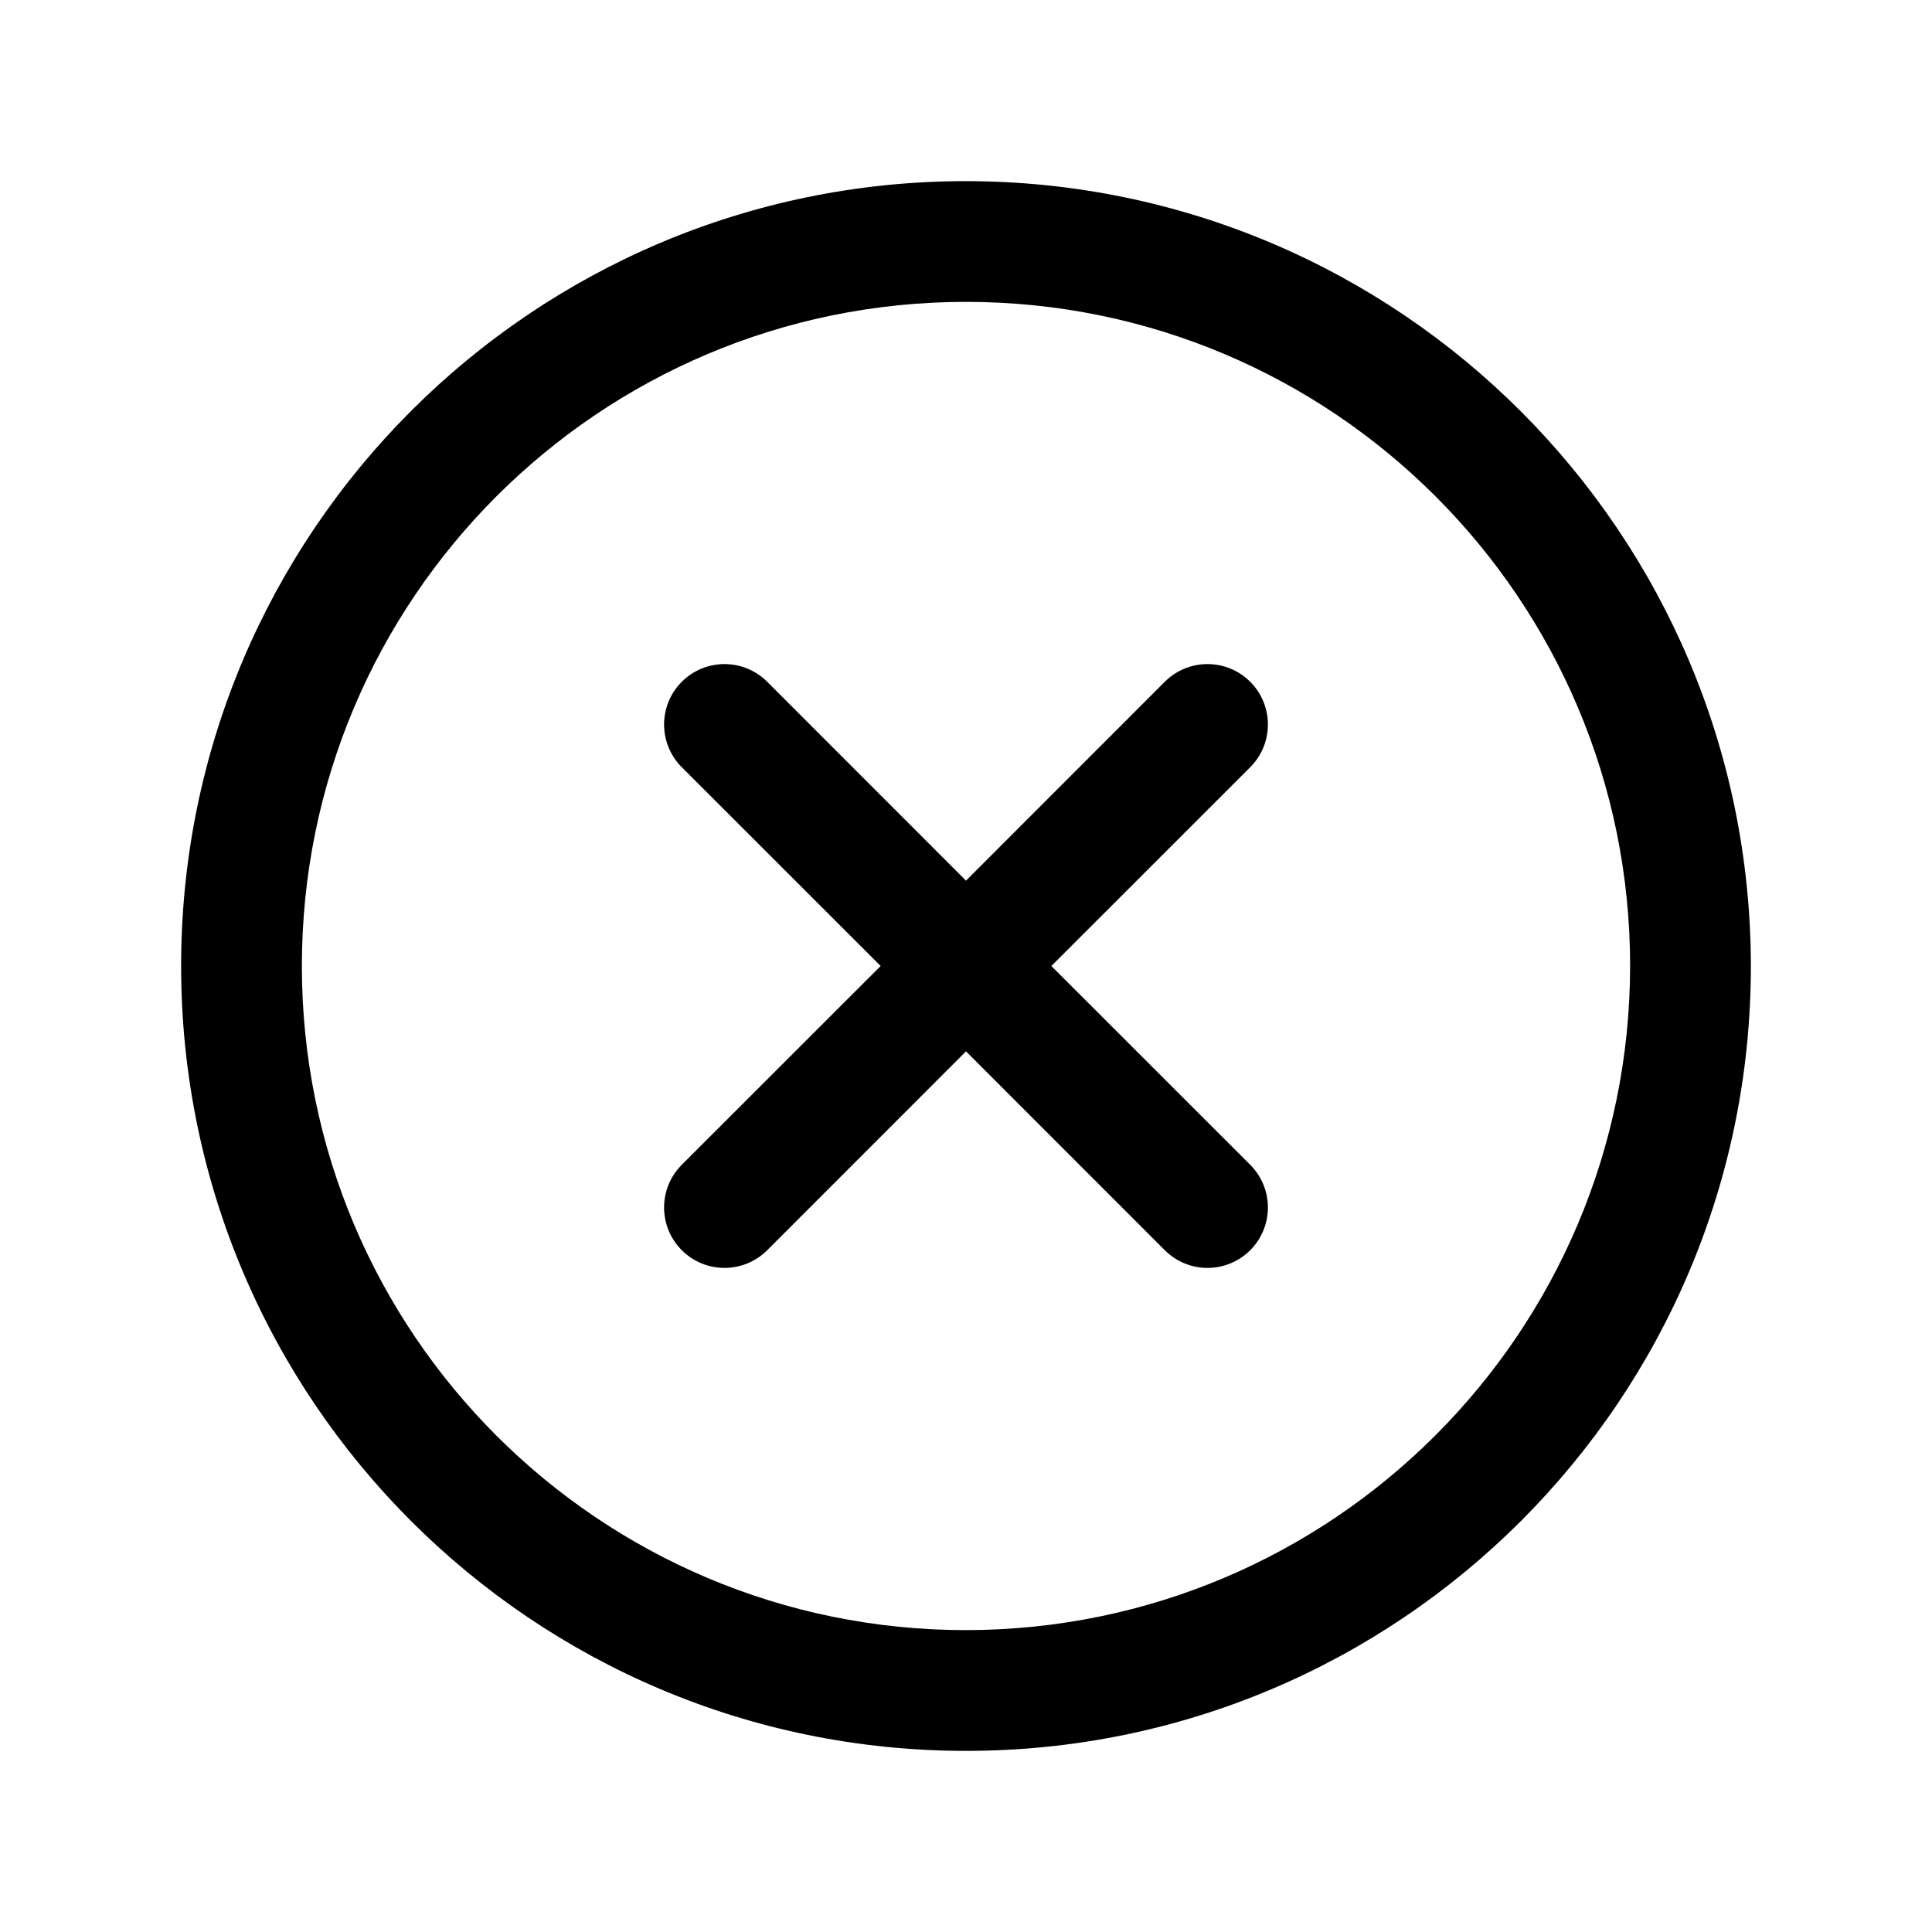
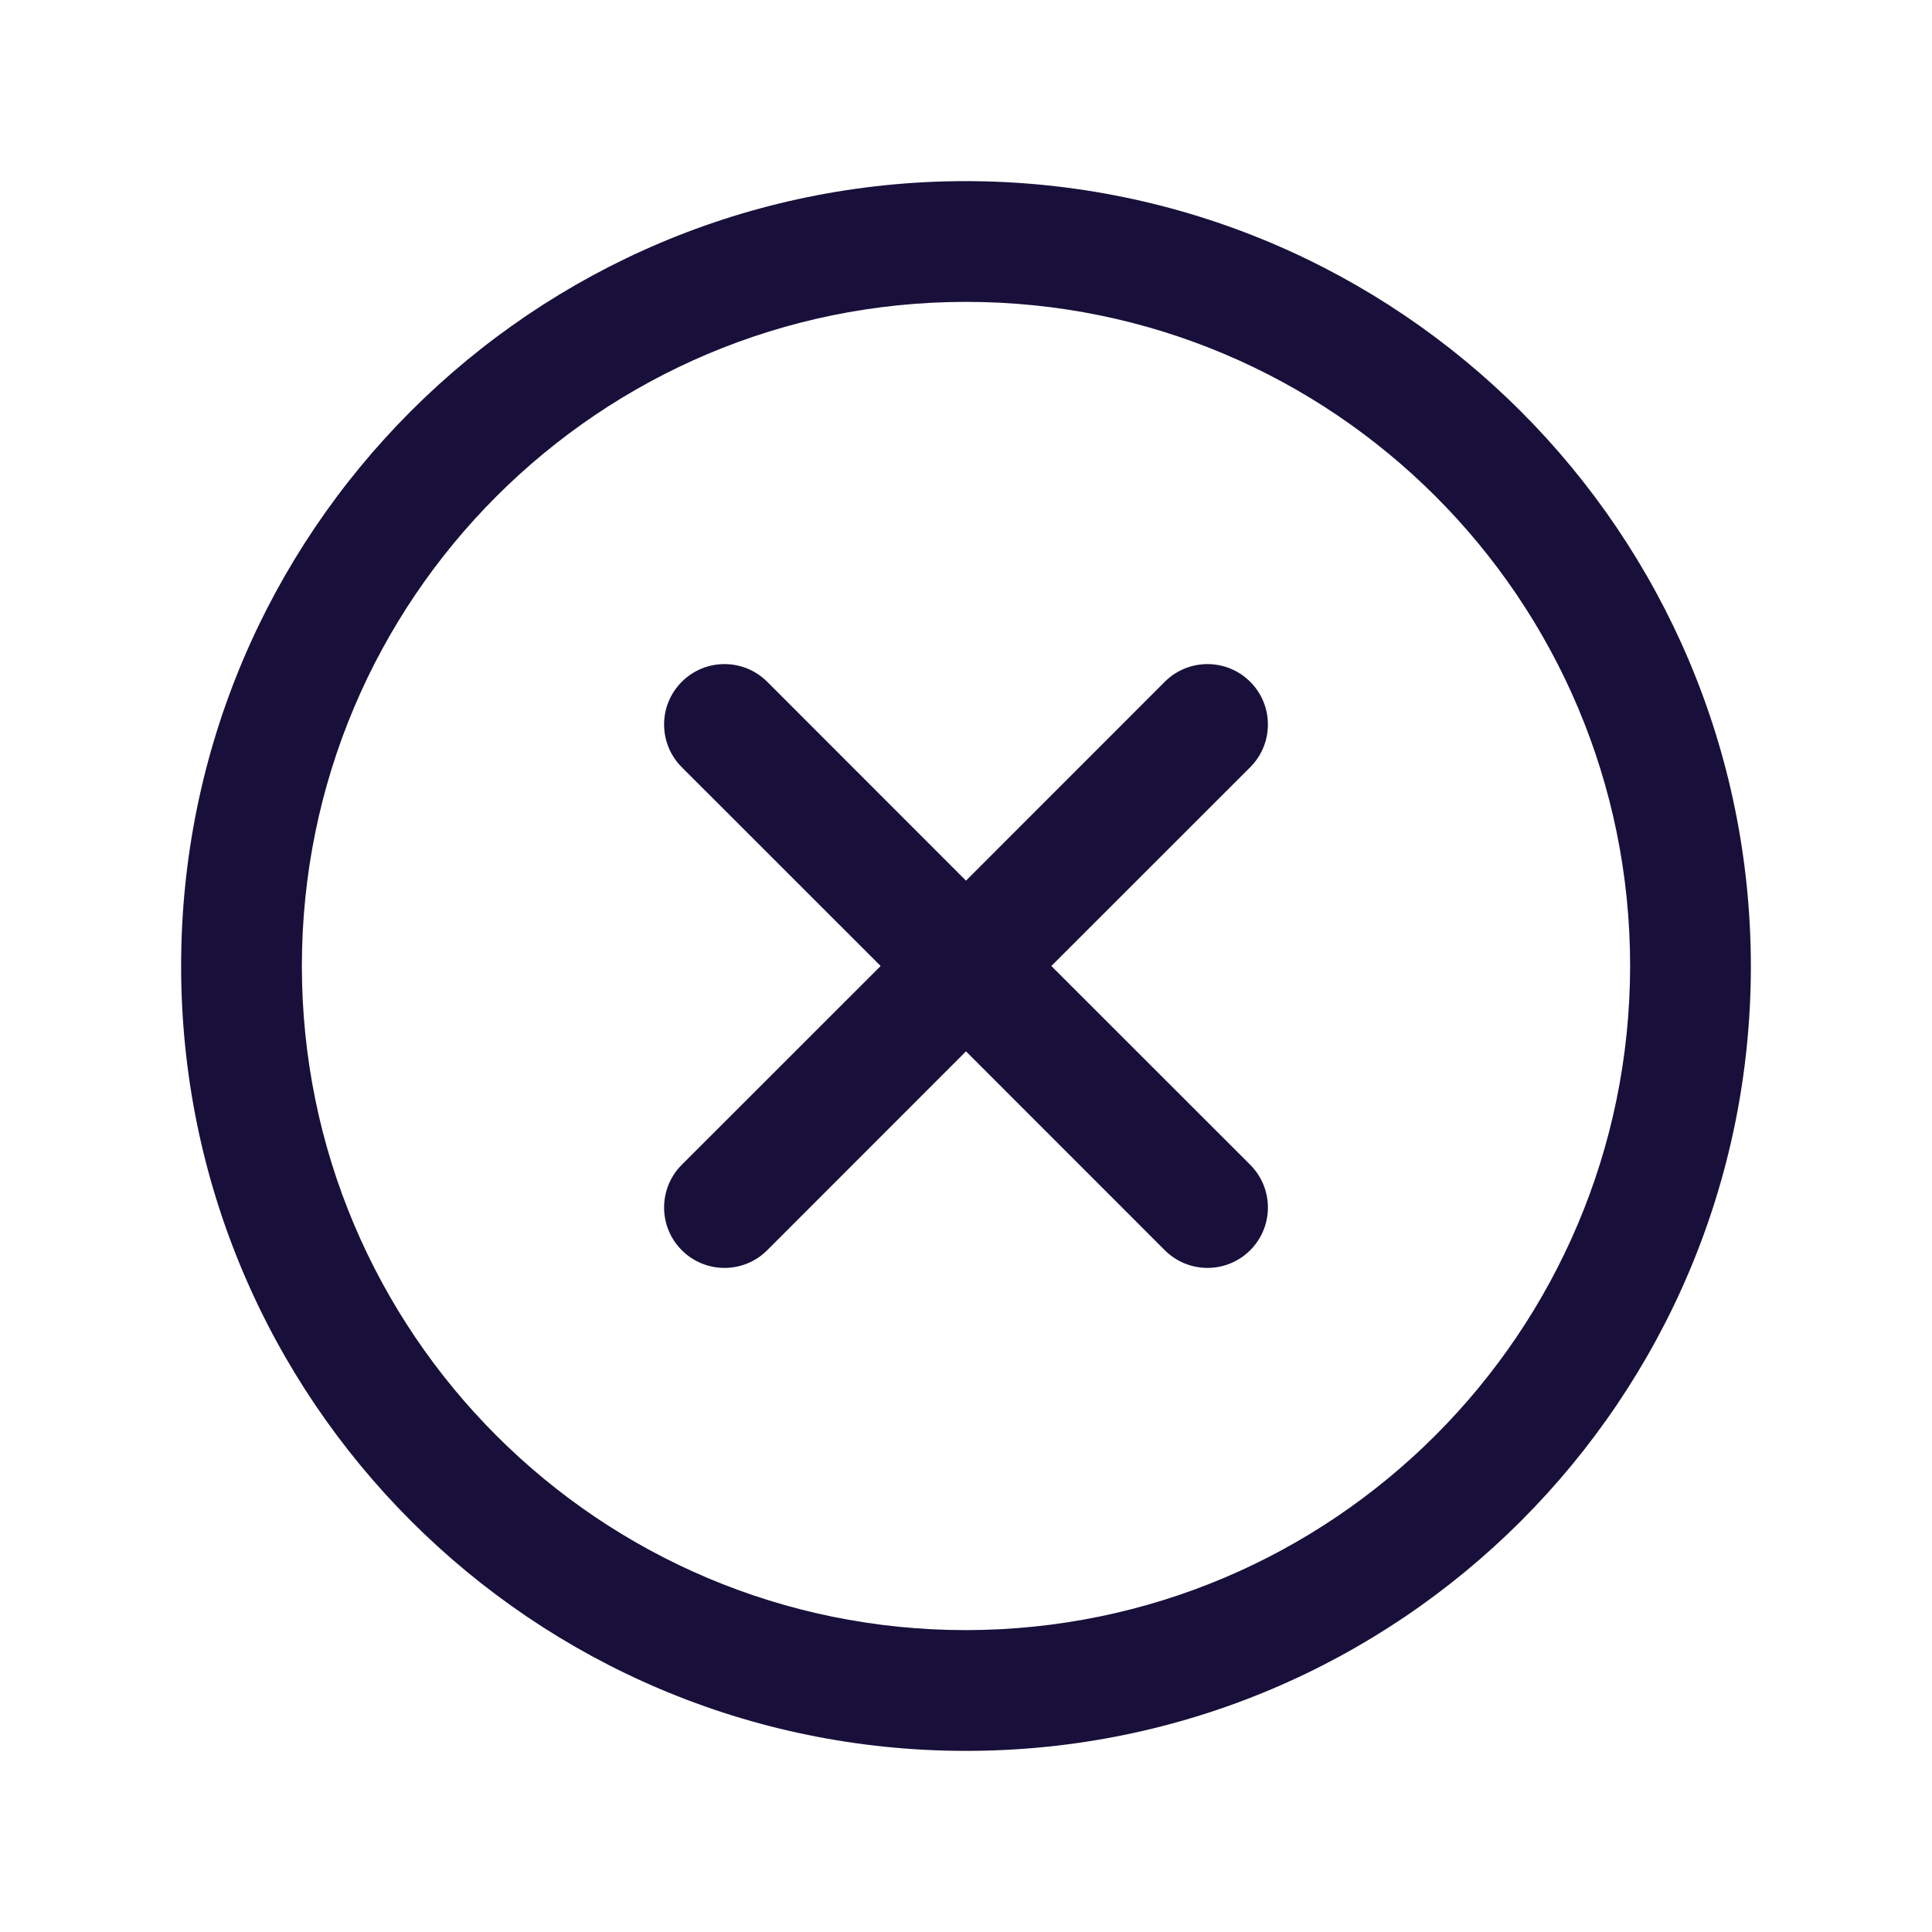
- <svg xmlns="http://www.w3.org/2000/svg" width="32" height="32" fill="#000000" viewBox="0 0 256 256">
+ <svg xmlns="http://www.w3.org/2000/svg" width="32" height="32" fill="#18103A" viewBox="0 0 256 256">
  <path d="M165.66,101.66,139.31,128l26.35,26.34a8,8,0,0,1-11.32,11.32L128,139.31l-26.34,26.35a8,8,0,0,1-11.32-11.32L116.69,128,90.34,101.66a8,8,0,0,1,11.32-11.32L128,116.69l26.34-26.35a8,8,0,0,1,11.32,11.32ZM232,128A104,104,0,1,1,128,24,104.11,104.11,0,0,1,232,128Zm-16,0a88,88,0,1,0-88,88A88.1,88.1,0,0,0,216,128Z" />
</svg>
